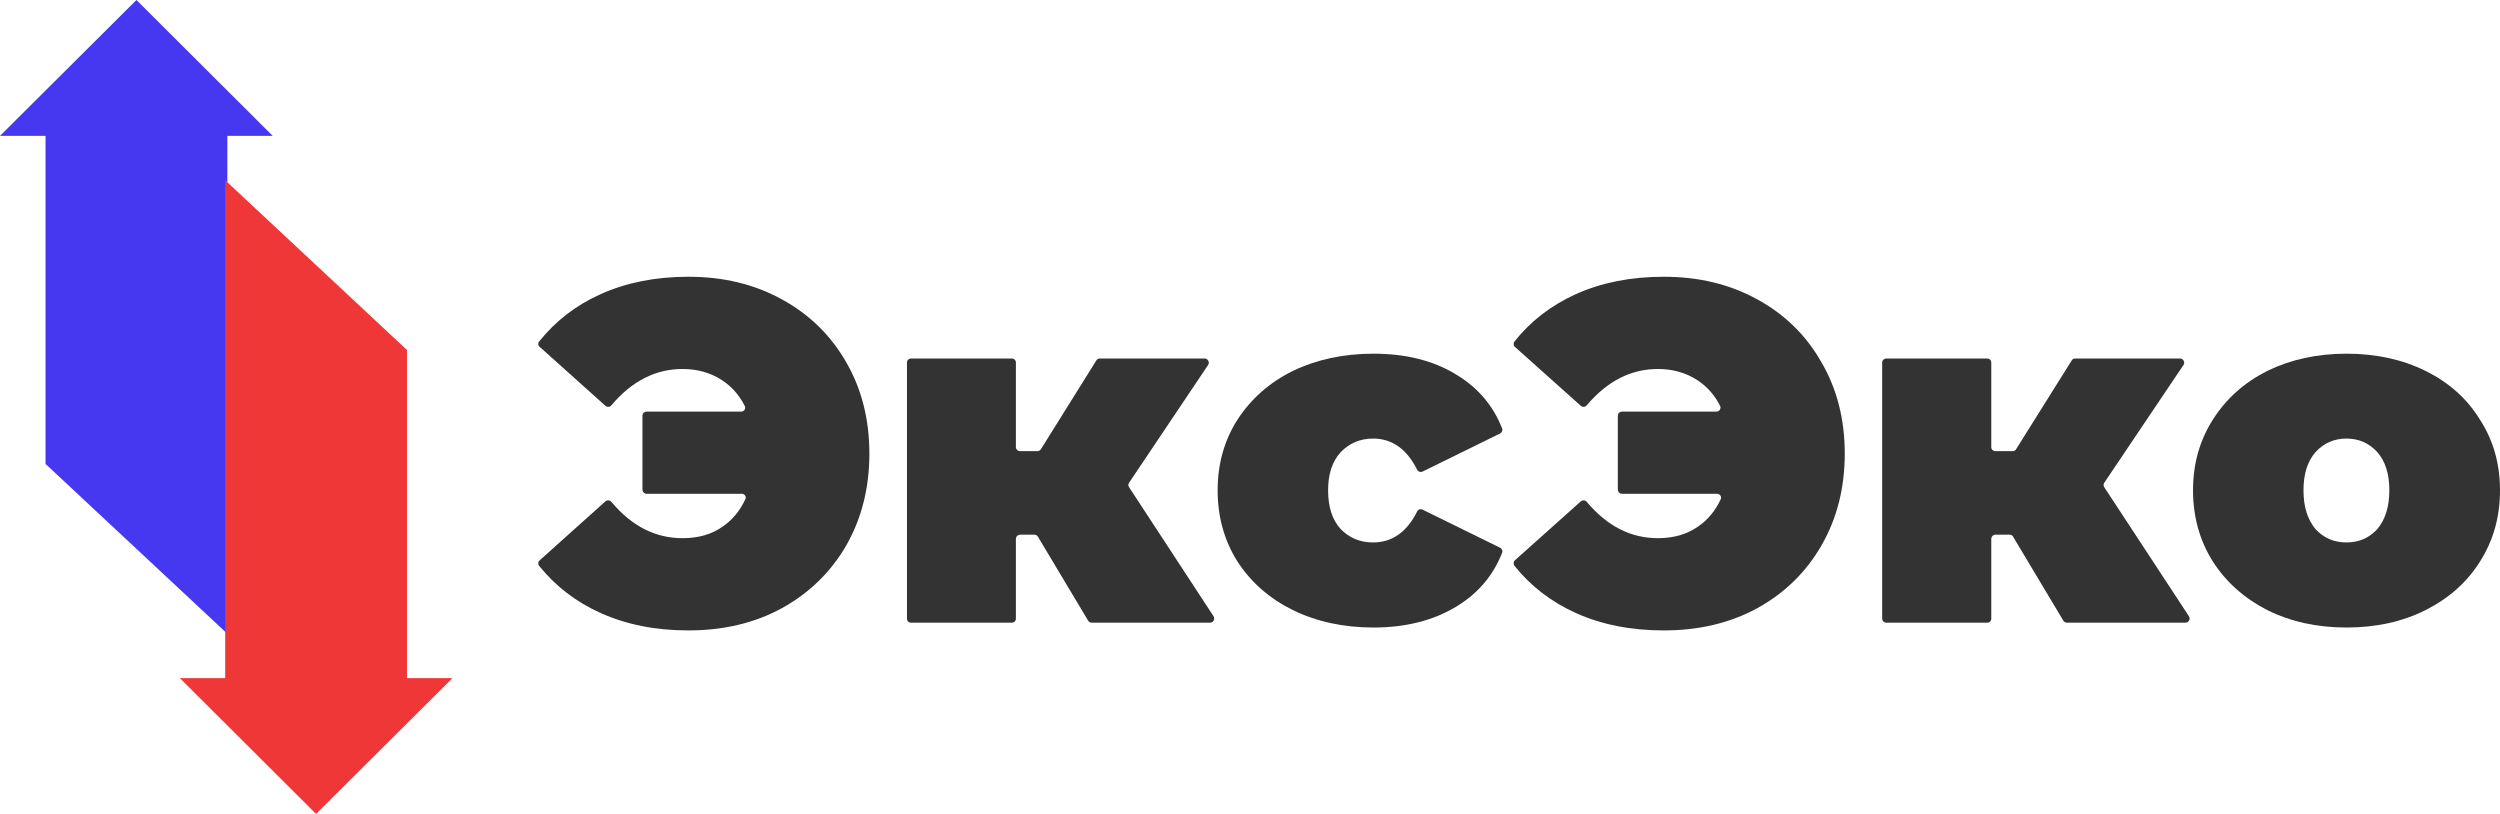
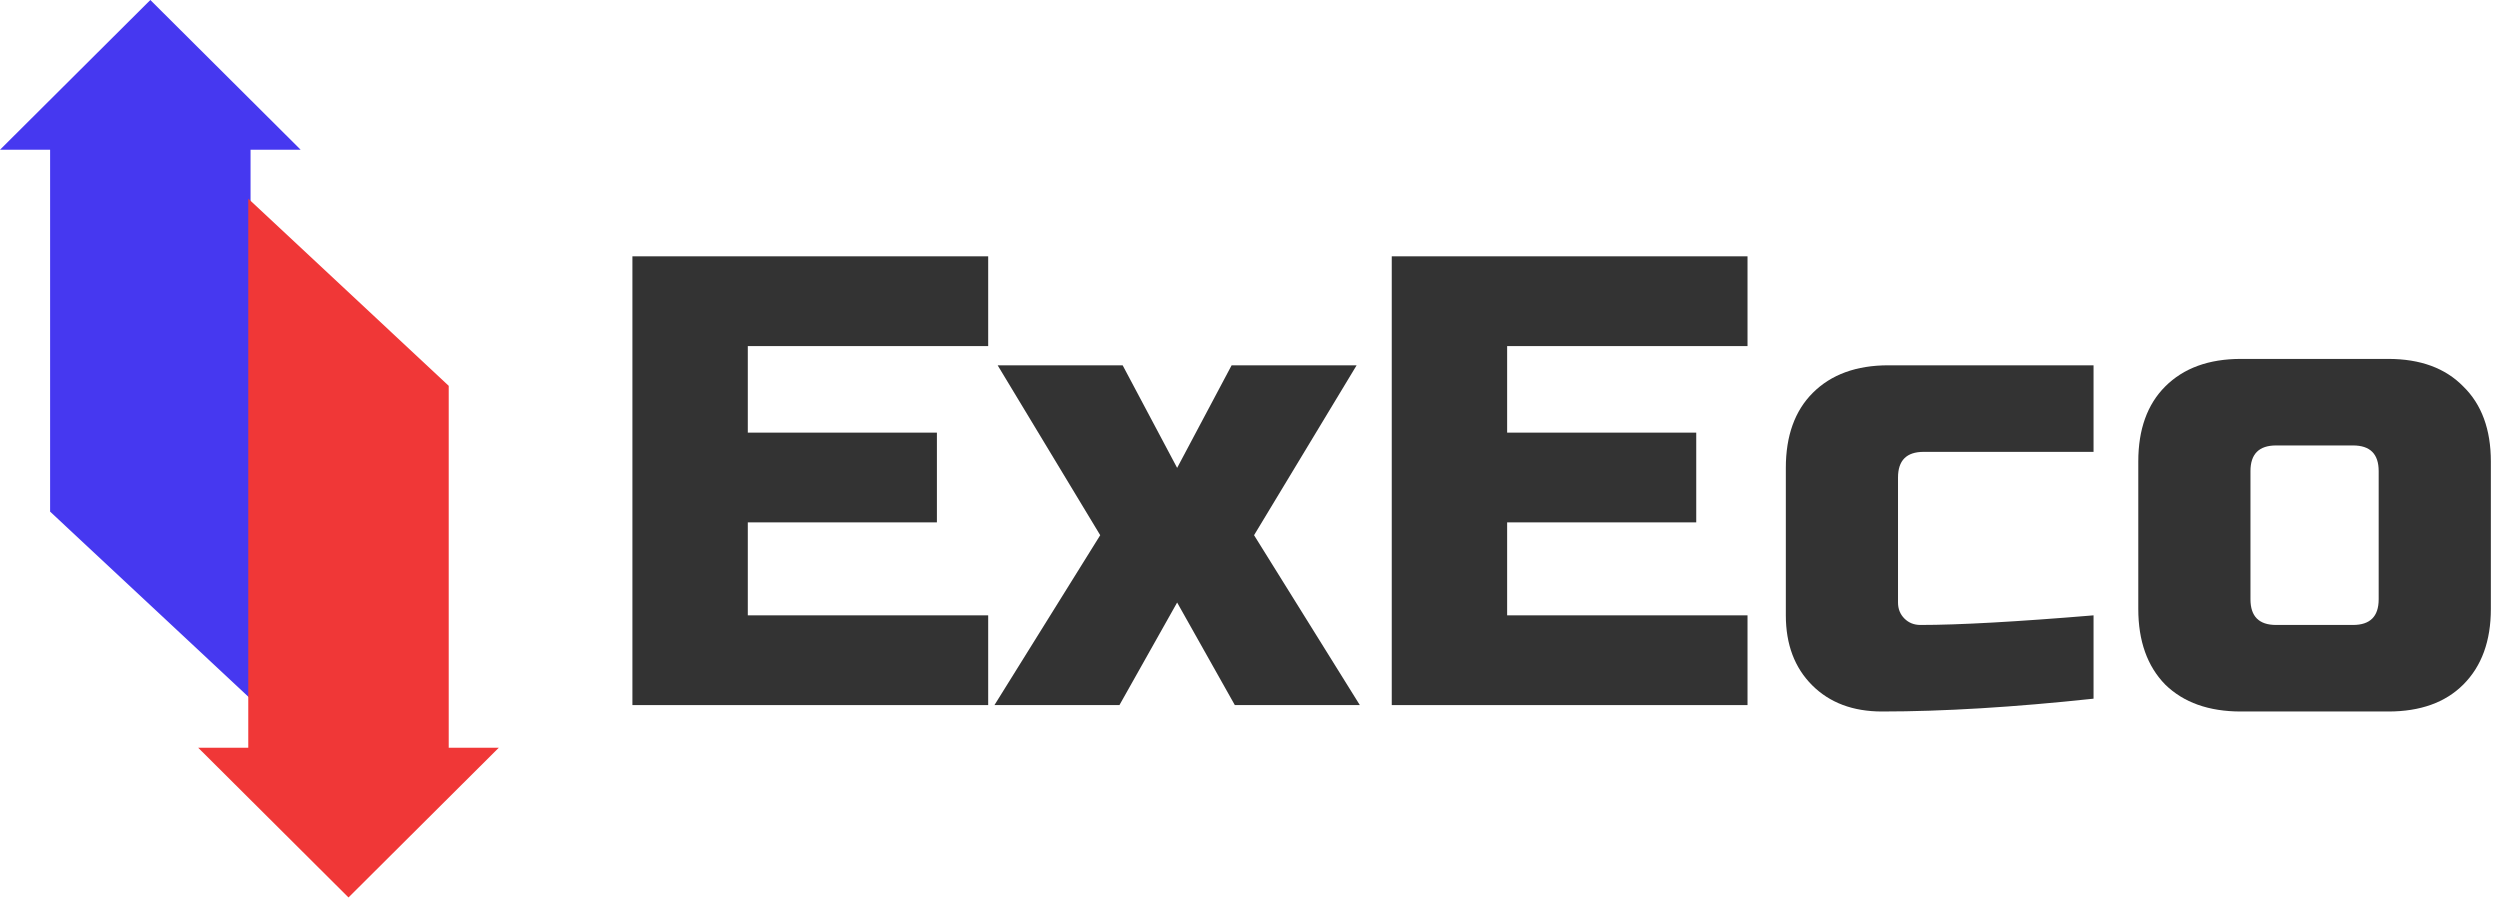
- <svg xmlns="http://www.w3.org/2000/svg" width="129" height="42" viewBox="0 0 129 42" fill="none">
-   <path d="M35.52 14.28C37.33 14.28 38.94 14.67 40.35 15.45C41.76 16.22 42.87 17.3 43.67 18.7C44.46 20.07 44.86 21.64 44.86 23.41C44.86 25.17 44.46 26.75 43.67 28.14C42.87 29.52 41.76 30.6 40.35 31.38C38.94 32.15 37.33 32.53 35.52 32.53C33.83 32.53 32.32 32.23 30.99 31.63C29.72 31.06 28.67 30.25 27.82 29.2C27.75 29.11 27.76 28.98 27.85 28.91L31.24 25.87C31.33 25.79 31.48 25.81 31.55 25.9C32.6 27.15 33.82 27.77 35.22 27.77C36.04 27.77 36.73 27.57 37.29 27.17C37.79 26.83 38.18 26.36 38.46 25.76C38.53 25.63 38.42 25.48 38.28 25.48H33.37C33.25 25.48 33.15 25.38 33.15 25.26V21.45C33.15 21.33 33.25 21.24 33.37 21.24H38.24C38.4 21.24 38.5 21.08 38.43 20.95C38.15 20.39 37.76 19.95 37.26 19.62C36.68 19.24 36 19.04 35.22 19.04C33.82 19.04 32.6 19.67 31.55 20.91C31.48 21.01 31.33 21.02 31.24 20.94L27.85 17.9C27.76 17.83 27.75 17.7 27.82 17.62C28.67 16.56 29.72 15.75 30.99 15.18C32.32 14.58 33.83 14.28 35.52 14.28Z" fill="#333333" />
-   <path d="M53.56 27.7C53.52 27.63 53.45 27.59 53.38 27.59H52.64C52.52 27.59 52.42 27.69 52.42 27.81V31.92C52.42 32.04 52.33 32.13 52.21 32.13H47.01C46.89 32.13 46.8 32.04 46.8 31.92V18.71C46.8 18.59 46.89 18.5 47.01 18.5H52.21C52.33 18.5 52.42 18.59 52.42 18.71V23.07C52.42 23.19 52.52 23.28 52.64 23.28H53.53C53.6 23.28 53.67 23.24 53.71 23.18L56.57 18.6C56.61 18.53 56.68 18.5 56.75 18.5H62.16C62.33 18.5 62.43 18.69 62.34 18.83L58.26 24.91C58.21 24.98 58.21 25.07 58.26 25.14L62.62 31.8C62.71 31.94 62.61 32.13 62.44 32.13H56.33C56.26 32.13 56.19 32.09 56.15 32.03L53.56 27.7Z" fill="#333333" />
-   <path d="M70.87 32.38C69.33 32.38 67.94 32.08 66.71 31.48C65.5 30.88 64.55 30.05 63.85 28.97C63.17 27.89 62.83 26.66 62.83 25.3C62.83 23.94 63.17 22.73 63.85 21.66C64.55 20.58 65.5 19.74 66.71 19.14C67.94 18.55 69.33 18.25 70.87 18.25C72.53 18.25 73.95 18.6 75.13 19.32C76.26 20 77.05 20.93 77.51 22.11C77.55 22.21 77.5 22.32 77.4 22.37L73.41 24.33C73.3 24.38 73.17 24.34 73.12 24.23C72.59 23.17 71.83 22.63 70.85 22.63C70.18 22.63 69.63 22.87 69.18 23.33C68.75 23.8 68.53 24.45 68.53 25.3C68.53 26.17 68.75 26.83 69.18 27.3C69.63 27.76 70.18 27.99 70.85 27.99C71.83 27.99 72.59 27.46 73.12 26.4C73.17 26.29 73.3 26.24 73.41 26.3L77.4 28.26C77.5 28.31 77.55 28.42 77.51 28.52C77.05 29.7 76.26 30.63 75.13 31.31C73.95 32.02 72.53 32.38 70.87 32.38Z" fill="#333333" />
-   <path d="M85.85 14.28C87.66 14.28 89.27 14.67 90.68 15.45C92.09 16.22 93.2 17.3 93.99 18.7C94.79 20.07 95.19 21.64 95.19 23.41C95.19 25.17 94.79 26.75 93.99 28.14C93.2 29.52 92.09 30.6 90.68 31.38C89.27 32.15 87.66 32.53 85.85 32.53C84.15 32.53 82.64 32.23 81.31 31.63C80.05 31.06 78.99 30.25 78.15 29.2C78.08 29.11 78.09 28.98 78.17 28.91L81.57 25.87C81.66 25.79 81.8 25.81 81.88 25.9C82.93 27.15 84.15 27.77 85.55 27.77C86.36 27.77 87.05 27.57 87.62 27.17C88.12 26.83 88.51 26.36 88.79 25.76C88.85 25.63 88.75 25.48 88.6 25.48H83.69C83.58 25.48 83.48 25.38 83.48 25.26V21.45C83.48 21.33 83.58 21.24 83.69 21.24H88.57C88.72 21.24 88.82 21.08 88.76 20.95C88.48 20.39 88.09 19.95 87.59 19.62C87.01 19.24 86.33 19.04 85.55 19.04C84.15 19.04 82.93 19.67 81.88 20.91C81.8 21.01 81.66 21.02 81.57 20.94L78.17 17.9C78.09 17.83 78.08 17.7 78.15 17.62C78.99 16.56 80.05 15.75 81.31 15.18C82.64 14.58 84.15 14.28 85.85 14.28Z" fill="#333333" />
-   <path d="M103.88 27.7C103.85 27.63 103.78 27.59 103.7 27.59H102.96C102.85 27.59 102.75 27.69 102.75 27.81V31.92C102.75 32.04 102.66 32.13 102.54 32.13H97.33C97.22 32.13 97.12 32.04 97.12 31.92V18.71C97.12 18.59 97.22 18.5 97.33 18.5H102.54C102.66 18.5 102.75 18.59 102.75 18.71V23.07C102.75 23.19 102.85 23.28 102.96 23.28H103.85C103.93 23.28 104 23.24 104.03 23.18L106.9 18.6C106.94 18.53 107 18.5 107.08 18.5H112.49C112.66 18.5 112.76 18.69 112.67 18.83L108.58 24.91C108.54 24.98 108.53 25.07 108.58 25.14L112.95 31.8C113.04 31.94 112.94 32.13 112.77 32.13H106.66C106.58 32.13 106.51 32.09 106.47 32.03L103.88 27.7Z" fill="#333333" />
-   <path d="M121.08 32.38C119.56 32.38 118.2 32.08 116.99 31.48C115.8 30.87 114.86 30.03 114.18 28.97C113.5 27.89 113.16 26.66 113.16 25.3C113.16 23.94 113.5 22.73 114.18 21.66C114.86 20.58 115.8 19.74 116.99 19.14C118.2 18.55 119.56 18.25 121.08 18.25C122.6 18.25 123.97 18.55 125.16 19.14C126.37 19.74 127.31 20.58 127.97 21.66C128.66 22.73 129 23.94 129 25.3C129 26.66 128.66 27.89 127.97 28.97C127.31 30.03 126.37 30.87 125.16 31.48C123.97 32.08 122.6 32.38 121.08 32.38ZM121.08 27.99C121.72 27.99 122.25 27.76 122.67 27.3C123.08 26.81 123.29 26.15 123.29 25.3C123.29 24.45 123.08 23.8 122.67 23.33C122.25 22.87 121.72 22.63 121.08 22.63C120.43 22.63 119.9 22.87 119.48 23.33C119.07 23.8 118.86 24.45 118.86 25.3C118.86 26.15 119.07 26.81 119.48 27.3C119.9 27.76 120.43 27.99 121.08 27.99Z" fill="#333333" />
-   <path d="M7.04 0L0 7.01H2.35V23.94L11.73 32.7V7.01H14.07L7.04 0Z" fill="#4638F0" />
-   <path d="M16.31 42L23.35 34.99H21V18.06L11.62 9.3V34.99H9.28L16.31 42Z" fill="#F03737" />
+ <svg xmlns="http://www.w3.org/2000/svg" width="117" height="42" viewBox="0 0 117 42" fill="none">
+   <path d="M7.036 0L0 7.008H2.345V23.944L11.726 32.704V7.008H14.071L7.036 0Z" fill="#4638F0" />
+   <path d="M16.31 42.001L23.345 34.993H21V18.057L11.619 9.297V34.993H9.274L16.31 42.001Z" fill="#F03737" />
+   <path d="M46.247 32.998H29.597V11.996H46.247V16.197H34.997V20.247H43.847V24.447H34.997V28.798H46.247V32.998Z" fill="#333333" />
+   <path d="M57.64 17.096H63.49L58.69 25.047L63.64 32.998H57.79L55.09 28.198L52.39 32.998H46.54L51.49 25.047L46.69 17.096H52.54L55.09 21.897L57.64 17.096Z" fill="#333333" />
+   <path d="M81.784 32.998H65.134V11.996H81.784V16.197H70.534V20.247H79.384V24.447H70.534V28.798H81.784V32.998Z" fill="#333333" />
+   <path d="M97.978 32.698C94.237 33.098 90.937 33.298 88.077 33.298C86.717 33.298 85.627 32.888 84.807 32.068C83.987 31.248 83.577 30.158 83.577 28.798V21.897C83.577 20.397 83.997 19.227 84.837 18.387C85.697 17.527 86.877 17.096 88.377 17.096H97.978V21.147H90.027C89.227 21.147 88.827 21.547 88.827 22.347V28.198C88.827 28.498 88.927 28.748 89.127 28.948C89.327 29.148 89.577 29.248 89.877 29.248C91.677 29.248 94.377 29.098 97.978 28.798V32.698Z" fill="#333333" />
+   <path d="M116.572 28.498C116.572 29.998 116.142 31.178 115.282 32.038C114.442 32.878 113.272 33.298 111.772 33.298H104.872C103.372 33.298 102.192 32.878 101.332 32.038C100.492 31.178 100.072 29.998 100.072 28.498V21.597C100.072 20.097 100.492 18.927 101.332 18.087C102.192 17.227 103.372 16.797 104.872 16.797H111.772C113.272 16.797 114.442 17.227 115.282 18.087C116.142 18.927 116.572 20.097 116.572 21.597V28.498ZM111.322 22.047C111.322 21.247 110.922 20.847 110.122 20.847H106.522C105.722 20.847 105.322 21.247 105.322 22.047V28.047C105.322 28.848 105.722 29.248 106.522 29.248H110.122C110.922 29.248 111.322 28.848 111.322 28.047V22.047Z" fill="#333333" />
</svg>
